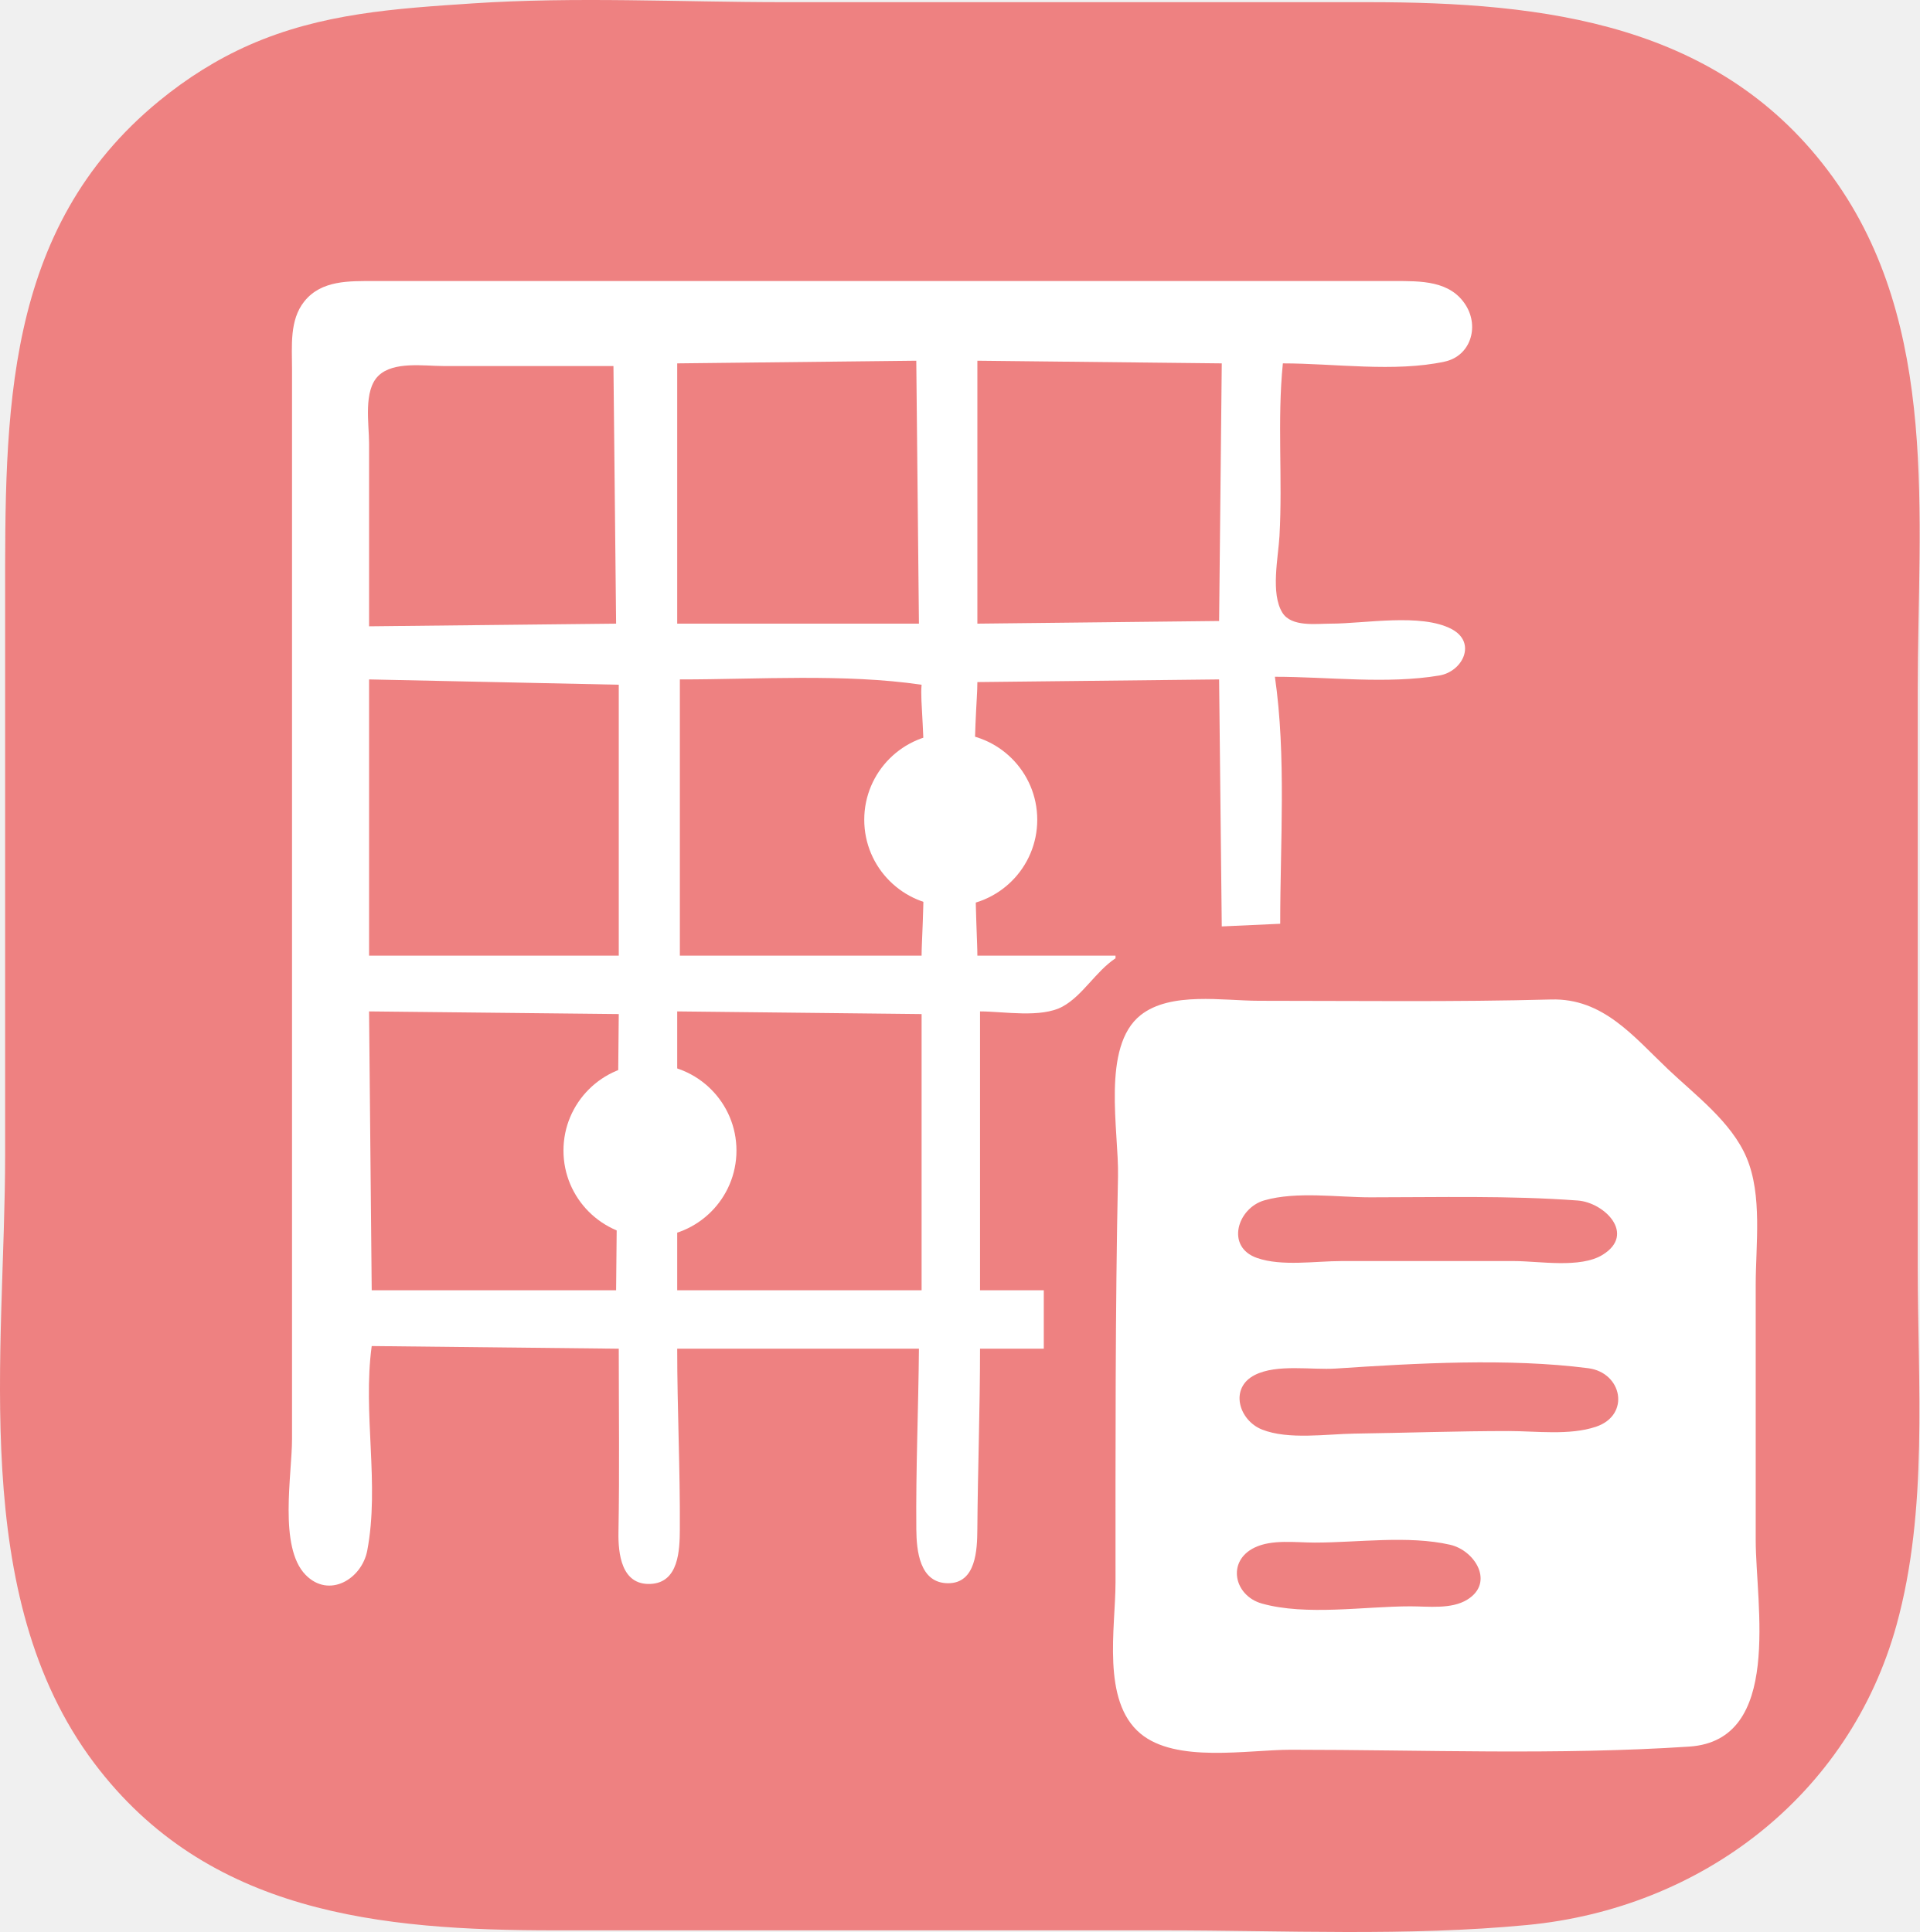
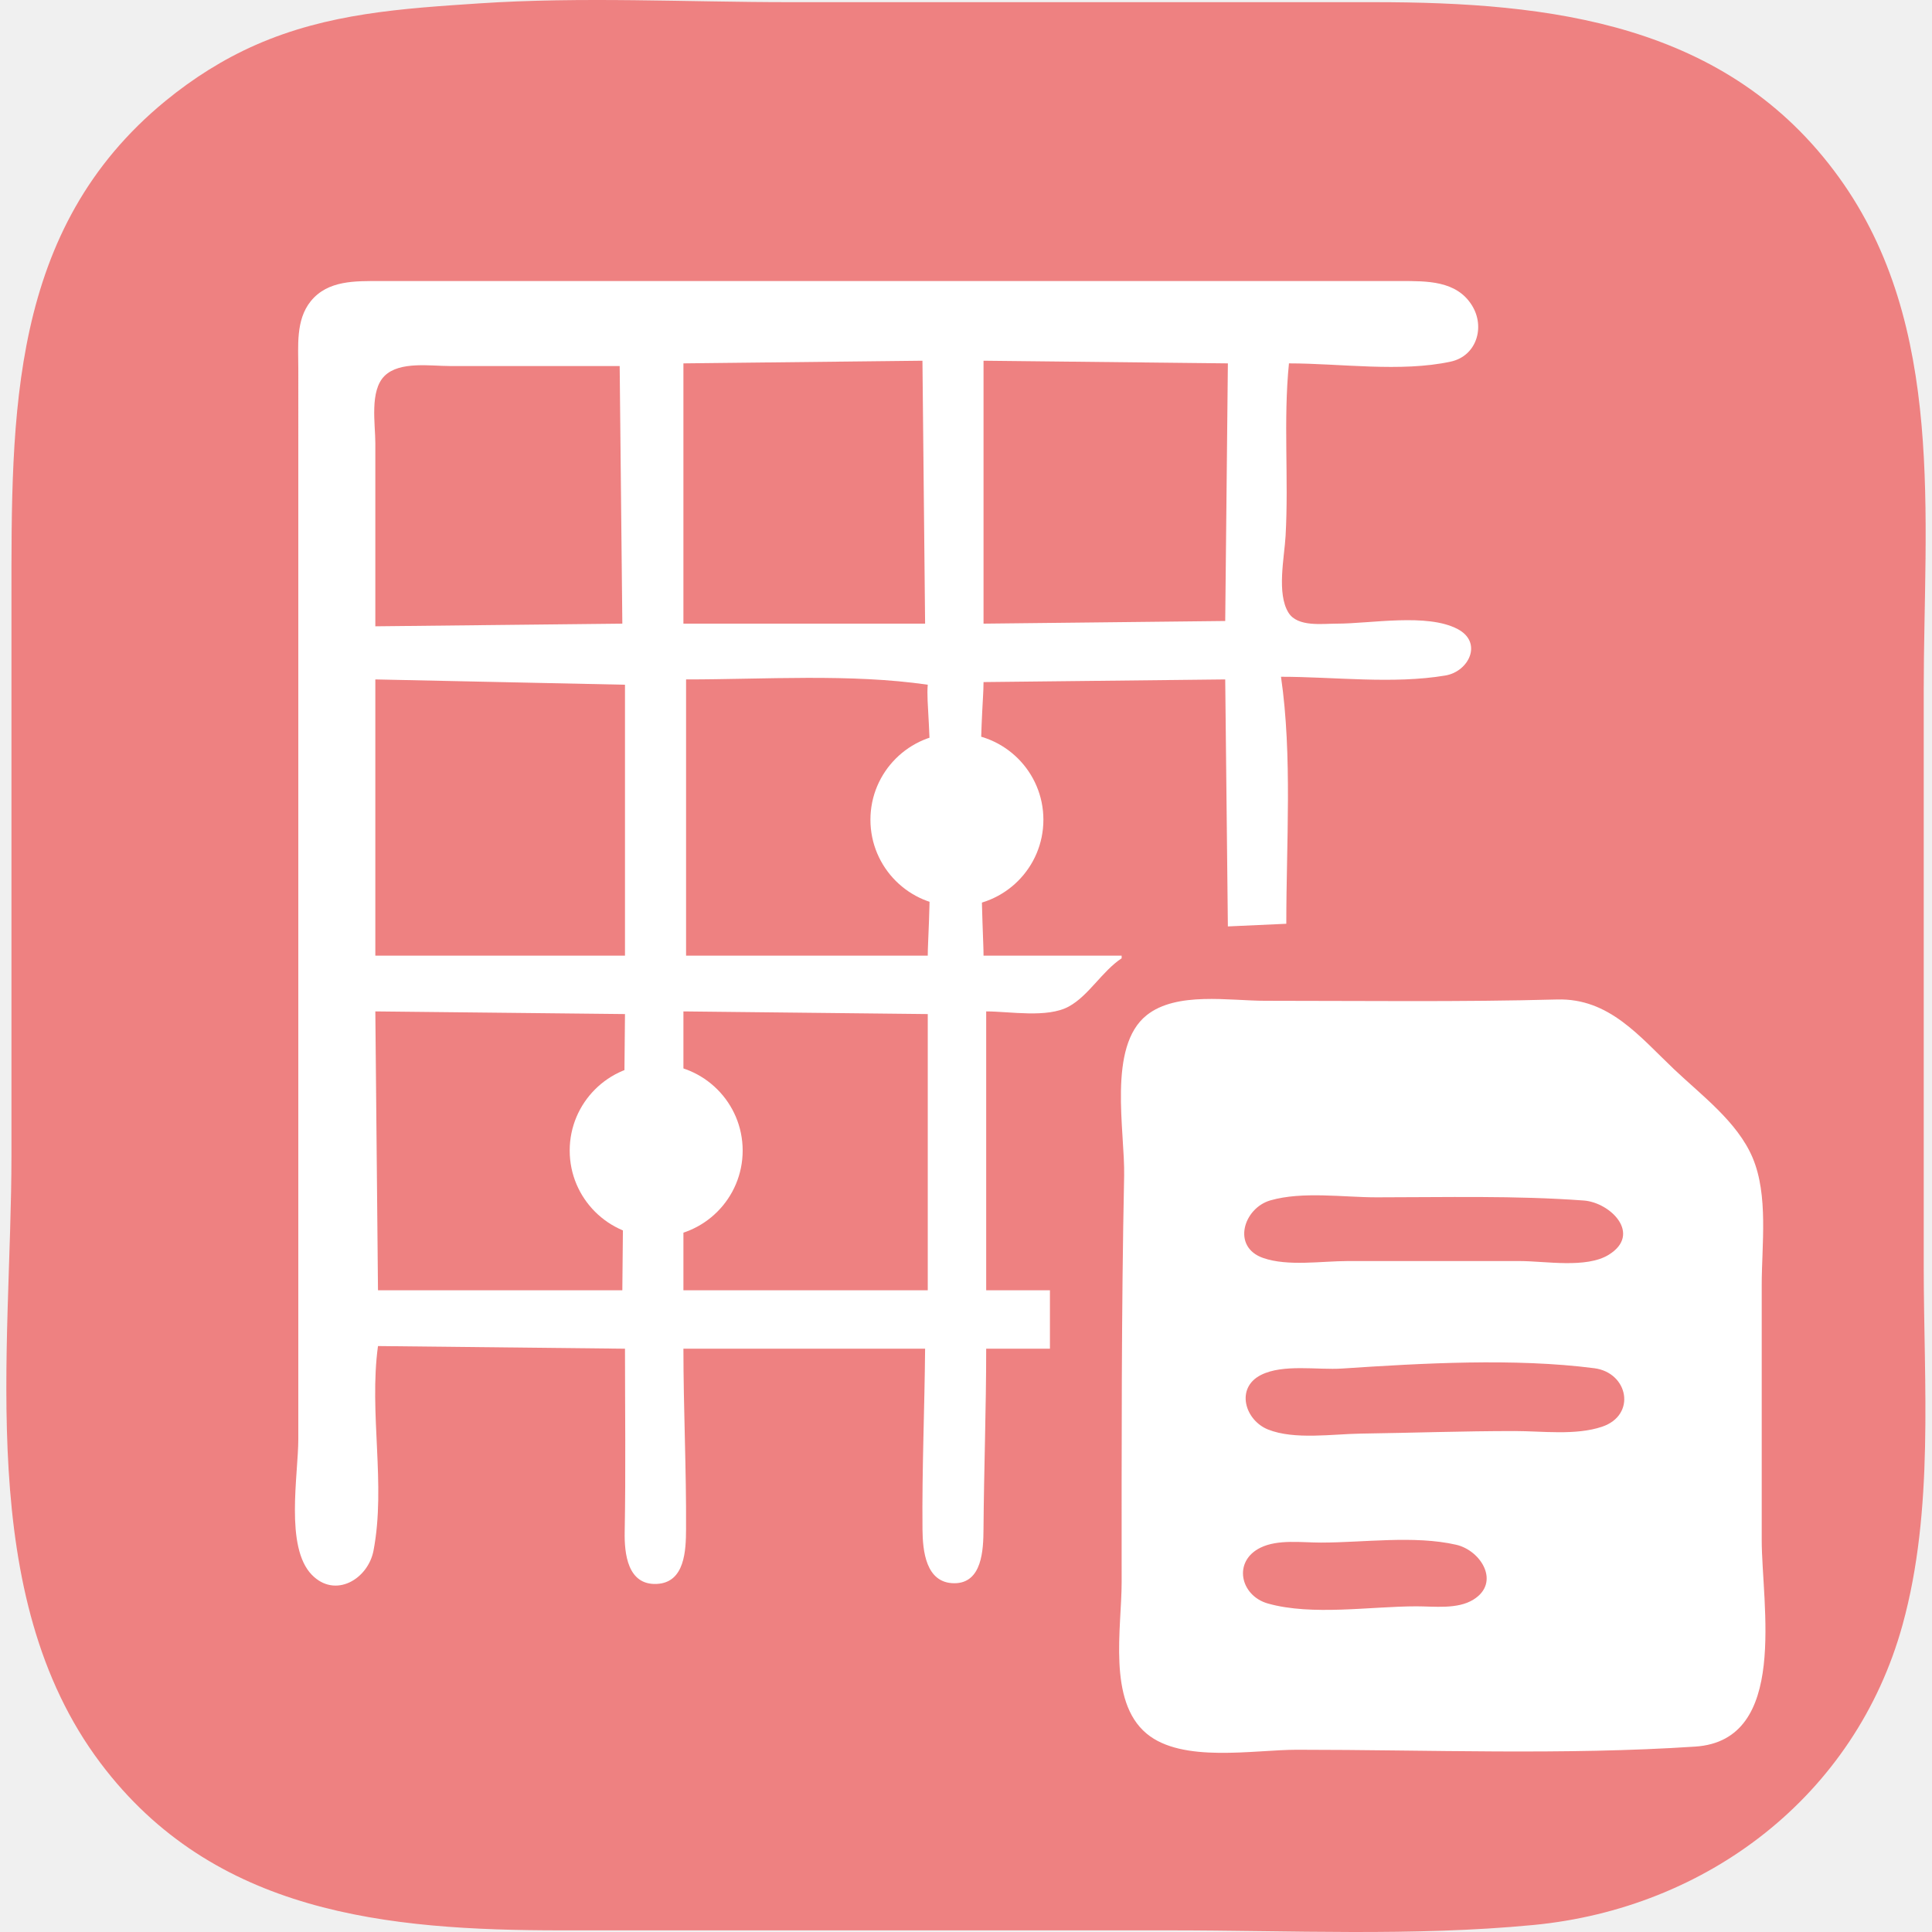
- <svg xmlns="http://www.w3.org/2000/svg" version="1.1" id="svg1" width="963.546" height="969.913" viewBox="0 0 963.546 969.913">
+ <svg xmlns="http://www.w3.org/2000/svg" version="1.1" id="svg1" width="512" height="512" viewBox="0 0 512 512">
  <defs id="defs1" />
  <g id="g1" transform="translate(-5.38255,-13.29542)">
-     <path style="fill:#000000" id="path1" d="" />
-     <g id="g3" transform="translate(-861.7975,-8.51158)">
-       <rect style="fill:#ffffff;fill-opacity:1;stroke:none;stroke-width:0.99" id="rect3" width="785.521" height="815.405" x="971.939" y="96.767" />
-       <path style="fill:#ee8181;stroke:none" d="m 1104.419,23.515 c -38.794,2.585 -75.803,4.917 -112,20.829 -16.391,7.206 -31.491,16.779 -45.333,28.119 -78.582,64.374 -77.333,157.704 -77.333,250.431 v 278.667 c 0,98.951 -18.69,221.09 44.683,305.333 56.911,75.653 143.859,84 231.317,84 h 305.333 c 60.635,0 122.244,3.091 182.667,-2.687 87.094,-8.328 161.66,-64.804 185.359,-150.646 15.967,-57.838 10.641,-120.643 10.641,-180 V 368.228 c 0,-86.795 11.218,-182.876 -42.521,-257.333 -56.03,-77.631 -144.948,-88 -233.479,-88 h -293.333 c -51.73,0 -104.383,-2.819 -156,0.621 m 406.667,180.712 c -2.896,28.808 -0.071,57.804 -1.697,86.667 -0.606,10.75 -4.56,28.875 1.479,38.526 4.557,7.282 16.952,5.465 24.218,5.472 17.003,0.018 45.326,-5.371 60.682,2.718 12.741,6.712 5.675,21.308 -6.111,23.306 -26.2,4.442 -56.003,0.644 -82.571,0.644 5.783,39.657 2.635,83.876 2.667,124 l -29.333,1.333 -1.333,-124 -121.333,1.333 c 2e-4,9.618 -2.034,22.418 -1.467,72.239 0.567,49.821 1.479,58.118 1.467,65.095 h 69.333 v 1.333 c -9.908,6.575 -16.5,18.746 -26.545,24.219 -10.832,5.902 -29.452,2.447 -41.455,2.447 v 140 h 32 v 29.333 h -32 c 0,30.259 -1.123,60.423 -1.35,90.666 -0.076,10.153 -0.602,27.124 -14.701,27.071 -14.335,-0.054 -15.831,-16.393 -15.929,-27.071 -0.277,-30.271 1.049,-60.437 1.314,-90.666 h -121.333 c 9e-4,30.237 1.498,60.403 1.322,90.666 -0.061,10.534 -0.553,26.781 -14.723,27.421 -14.656,0.662 -16.279,-15.276 -16.081,-26.088 0.562,-30.652 0.149,-61.343 0.149,-92 l -124,-1.333 c -4.62,33.673 4.073,69.343 -2.238,102.644 -2.721,14.36 -19.246,24.295 -31.004,12.169 -13.559,-13.983 -6.758,-50.153 -6.758,-68.147 V 557.561 276.228 l 4e-4,-69.333 c 0,-11.281 -1.348,-24.404 6.182,-33.792 8.632,-10.762 22.653,-10.185 35.151,-10.205 l 81.333,-0.003 h 338.667 l 92,0.003 c 13.107,0.021 28.153,-0.347 35.938,12.344 6.652,10.842 2.198,25.306 -10.732,28.105 -25.072,5.429 -55.57,0.882 -81.207,0.882 m -304,0 v 130.667 h 121.333 l -1.333,-132 -120,1.333 m 150.667,-1.333 v 132 l 121.333,-1.333 1.333,-129.333 -122.667,-1.333 m -305.333,133.333 124,-1.333 -1.333,-129.333 -85.333,8e-5 c -9.623,8.1e-4 -25.089,-2.507 -32.662,4.914 -7.625,7.472 -4.671,24.109 -4.671,33.753 v 92 m 0,26.667 v 138.667 h 125.333 V 365.561 l -125.333,-2.667 m 156,0 v 138.667 h 121.333 c -0.01,-7.245 1.108,-16.137 1.503,-65.493 0.395,-49.356 -2.363,-61.174 -1.503,-70.507 -38.813,-5.66 -82.064,-2.649 -121.333,-2.667 m 437.333,160.677 c 26.054,-0.702 41.238,18.487 58.667,35.032 13.746,13.049 31.762,26.387 39.379,44.291 8.073,18.978 4.622,43.852 4.622,64 v 128 c 0,32.401 13.777,100.628 -33.334,103.746 -65.999,4.367 -133.835,1.588 -200,1.588 -21.831,0 -57.599,6.826 -75.503,-8.139 -19.64,-16.416 -12.497,-53.115 -12.497,-75.861 0,-68.036 -0.161,-136.052 1.254,-204.046 0.467,-22.417 -8.505,-64.991 11.339,-80.741 15.049,-11.944 41.449,-7.214 59.406,-7.214 48.878,0 97.812,0.659 146.667,-0.657 m -593.333,5.99 1.333,140 h 122.667 l 1.333,-138.667 -125.333,-1.333 m 154.667,0 v 140 h 122.667 V 530.894 l -122.667,-1.333 m 294.762,94.836 c -13.581,3.855 -19.655,23.403 -3.728,28.943 12.425,4.322 29.294,1.554 42.3,1.554 h 86.667 c 12.721,0 33.276,3.795 44.524,-3.161 16.773,-10.372 0.906,-26.245 -12.537,-27.237 -34.537,-2.549 -69.38,-1.602 -103.987,-1.602 -16.7,0 -37.063,-3.089 -53.238,1.503 m 35.905,84.452 c -12.254,0.816 -29.608,-2.419 -40.777,3.251 -12.86,6.529 -7.994,22.738 3.634,27.366 13.241,5.271 32.44,2.249 46.476,2.049 25.787,-0.367 51.514,-1.288 77.333,-1.288 13.856,0 30.476,2.306 43.799,-2.152 17.438,-5.834 13.237,-27.181 -3.855,-29.388 -39.936,-5.156 -86.444,-2.514 -126.611,0.16 m -40.937,89.918 c -14.066,6.869 -10.161,24.139 3.7,28.049 22.202,6.262 51.582,1.417 74.571,1.412 8.96,-0.002 20.545,1.579 28.535,-3.341 13.872,-8.542 3.89,-24.716 -8.578,-27.57 -21,-4.807 -46.467,-1.089 -67.958,-1.088 -9.48,2.5e-4 -21.491,-1.749 -30.271,2.539 z" id="path2" />
-       <circle style="fill:#ffffff;fill-opacity:1;stroke:none" id="path3" cx="1344.391" cy="433.344" r="43.417" />
-       <circle style="fill:#ffffff;fill-opacity:1;stroke:none" id="path3-3" cx="1193.417" cy="599.417" r="43.417" />
+     <g id="g2" transform="matrix(0.5278825,0,0,0.5278825,4.22175,6.277)">
+       <path style="fill:#000000" id="path1" d="" />
+       <g id="g3" transform="translate(-861.7975,-8.51158)">
+         <rect style="fill:#ffffff;fill-opacity:1;stroke:none;stroke-width:0.99" id="rect3" width="785.521" height="815.405" x="971.939" y="96.767" />
+         <path style="fill:#ee8181;stroke:none" d="m 1104.419,23.515 c -38.794,2.585 -75.803,4.917 -112,20.829 -16.391,7.206 -31.491,16.779 -45.333,28.119 -78.582,64.374 -77.333,157.704 -77.333,250.431 v 278.667 c 0,98.951 -18.69,221.09 44.683,305.333 56.911,75.653 143.859,84 231.317,84 h 305.333 c 60.635,0 122.244,3.091 182.667,-2.687 87.094,-8.328 161.66,-64.804 185.359,-150.646 15.967,-57.838 10.641,-120.643 10.641,-180 V 368.228 c 0,-86.795 11.218,-182.876 -42.521,-257.333 -56.03,-77.631 -144.948,-88 -233.479,-88 h -293.333 c -51.73,0 -104.383,-2.819 -156,0.621 m 406.667,180.712 c -2.896,28.808 -0.071,57.804 -1.697,86.667 -0.606,10.75 -4.56,28.875 1.479,38.526 4.557,7.282 16.952,5.465 24.218,5.472 17.003,0.018 45.326,-5.371 60.682,2.718 12.741,6.712 5.675,21.308 -6.111,23.306 -26.2,4.442 -56.003,0.644 -82.571,0.644 5.783,39.657 2.635,83.876 2.667,124 l -29.333,1.333 -1.333,-124 -121.333,1.333 c 2e-4,9.618 -2.034,22.418 -1.467,72.239 0.567,49.821 1.479,58.118 1.467,65.095 h 69.333 v 1.333 c -9.908,6.575 -16.5,18.746 -26.545,24.219 -10.832,5.902 -29.452,2.447 -41.455,2.447 v 140 h 32 v 29.333 h -32 c 0,30.259 -1.123,60.423 -1.35,90.666 -0.076,10.153 -0.602,27.124 -14.701,27.071 -14.335,-0.054 -15.831,-16.393 -15.929,-27.071 -0.277,-30.271 1.049,-60.437 1.314,-90.666 h -121.333 c 9e-4,30.237 1.498,60.403 1.322,90.666 -0.061,10.534 -0.553,26.781 -14.723,27.421 -14.656,0.662 -16.279,-15.276 -16.081,-26.088 0.562,-30.652 0.149,-61.343 0.149,-92 l -124,-1.333 c -4.62,33.673 4.073,69.343 -2.238,102.644 -2.721,14.36 -19.246,24.295 -31.004,12.169 -13.559,-13.983 -6.758,-50.153 -6.758,-68.147 V 557.561 276.228 l 4e-4,-69.333 c 0,-11.281 -1.348,-24.404 6.182,-33.792 8.632,-10.762 22.653,-10.185 35.151,-10.205 l 81.333,-0.003 h 338.667 l 92,0.003 c 13.107,0.021 28.153,-0.347 35.938,12.344 6.652,10.842 2.198,25.306 -10.732,28.105 -25.072,5.429 -55.57,0.882 -81.207,0.882 m -304,0 v 130.667 h 121.333 l -1.333,-132 -120,1.333 m 150.667,-1.333 v 132 l 121.333,-1.333 1.333,-129.333 -122.667,-1.333 m -305.333,133.333 124,-1.333 -1.333,-129.333 -85.333,8e-5 c -9.623,8.1e-4 -25.089,-2.507 -32.662,4.914 -7.625,7.472 -4.671,24.109 -4.671,33.753 v 92 m 0,26.667 v 138.667 h 125.333 V 365.561 l -125.333,-2.667 m 156,0 v 138.667 h 121.333 c -0.01,-7.245 1.108,-16.137 1.503,-65.493 0.395,-49.356 -2.363,-61.174 -1.503,-70.507 -38.813,-5.66 -82.064,-2.649 -121.333,-2.667 m 437.333,160.677 c 26.054,-0.702 41.238,18.487 58.667,35.032 13.746,13.049 31.762,26.387 39.379,44.291 8.073,18.978 4.622,43.852 4.622,64 v 128 c 0,32.401 13.777,100.628 -33.334,103.746 -65.999,4.367 -133.835,1.588 -200,1.588 -21.831,0 -57.599,6.826 -75.503,-8.139 -19.64,-16.416 -12.497,-53.115 -12.497,-75.861 0,-68.036 -0.161,-136.052 1.254,-204.046 0.467,-22.417 -8.505,-64.991 11.339,-80.741 15.049,-11.944 41.449,-7.214 59.406,-7.214 48.878,0 97.812,0.659 146.667,-0.657 m -593.333,5.99 1.333,140 h 122.667 l 1.333,-138.667 -125.333,-1.333 m 154.667,0 v 140 h 122.667 V 530.894 l -122.667,-1.333 m 294.762,94.836 c -13.581,3.855 -19.655,23.403 -3.728,28.943 12.425,4.322 29.294,1.554 42.3,1.554 h 86.667 c 12.721,0 33.276,3.795 44.524,-3.161 16.773,-10.372 0.906,-26.245 -12.537,-27.237 -34.537,-2.549 -69.38,-1.602 -103.987,-1.602 -16.7,0 -37.063,-3.089 -53.238,1.503 m 35.905,84.452 c -12.254,0.816 -29.608,-2.419 -40.777,3.251 -12.86,6.529 -7.994,22.738 3.634,27.366 13.241,5.271 32.44,2.249 46.476,2.049 25.787,-0.367 51.514,-1.288 77.333,-1.288 13.856,0 30.476,2.306 43.799,-2.152 17.438,-5.834 13.237,-27.181 -3.855,-29.388 -39.936,-5.156 -86.444,-2.514 -126.611,0.16 m -40.937,89.918 c -14.066,6.869 -10.161,24.139 3.7,28.049 22.202,6.262 51.582,1.417 74.571,1.412 8.96,-0.002 20.545,1.579 28.535,-3.341 13.872,-8.542 3.89,-24.716 -8.578,-27.57 -21,-4.807 -46.467,-1.089 -67.958,-1.088 -9.48,2.5e-4 -21.491,-1.749 -30.271,2.539 z" id="path2" />
+         <circle style="fill:#ffffff;fill-opacity:1;stroke:none" id="path3" cx="1344.391" cy="433.344" r="43.417" />
+         <circle style="fill:#ffffff;fill-opacity:1;stroke:none" id="path3-3" cx="1193.417" cy="599.417" r="43.417" />
+       </g>
    </g>
  </g>
</svg>
